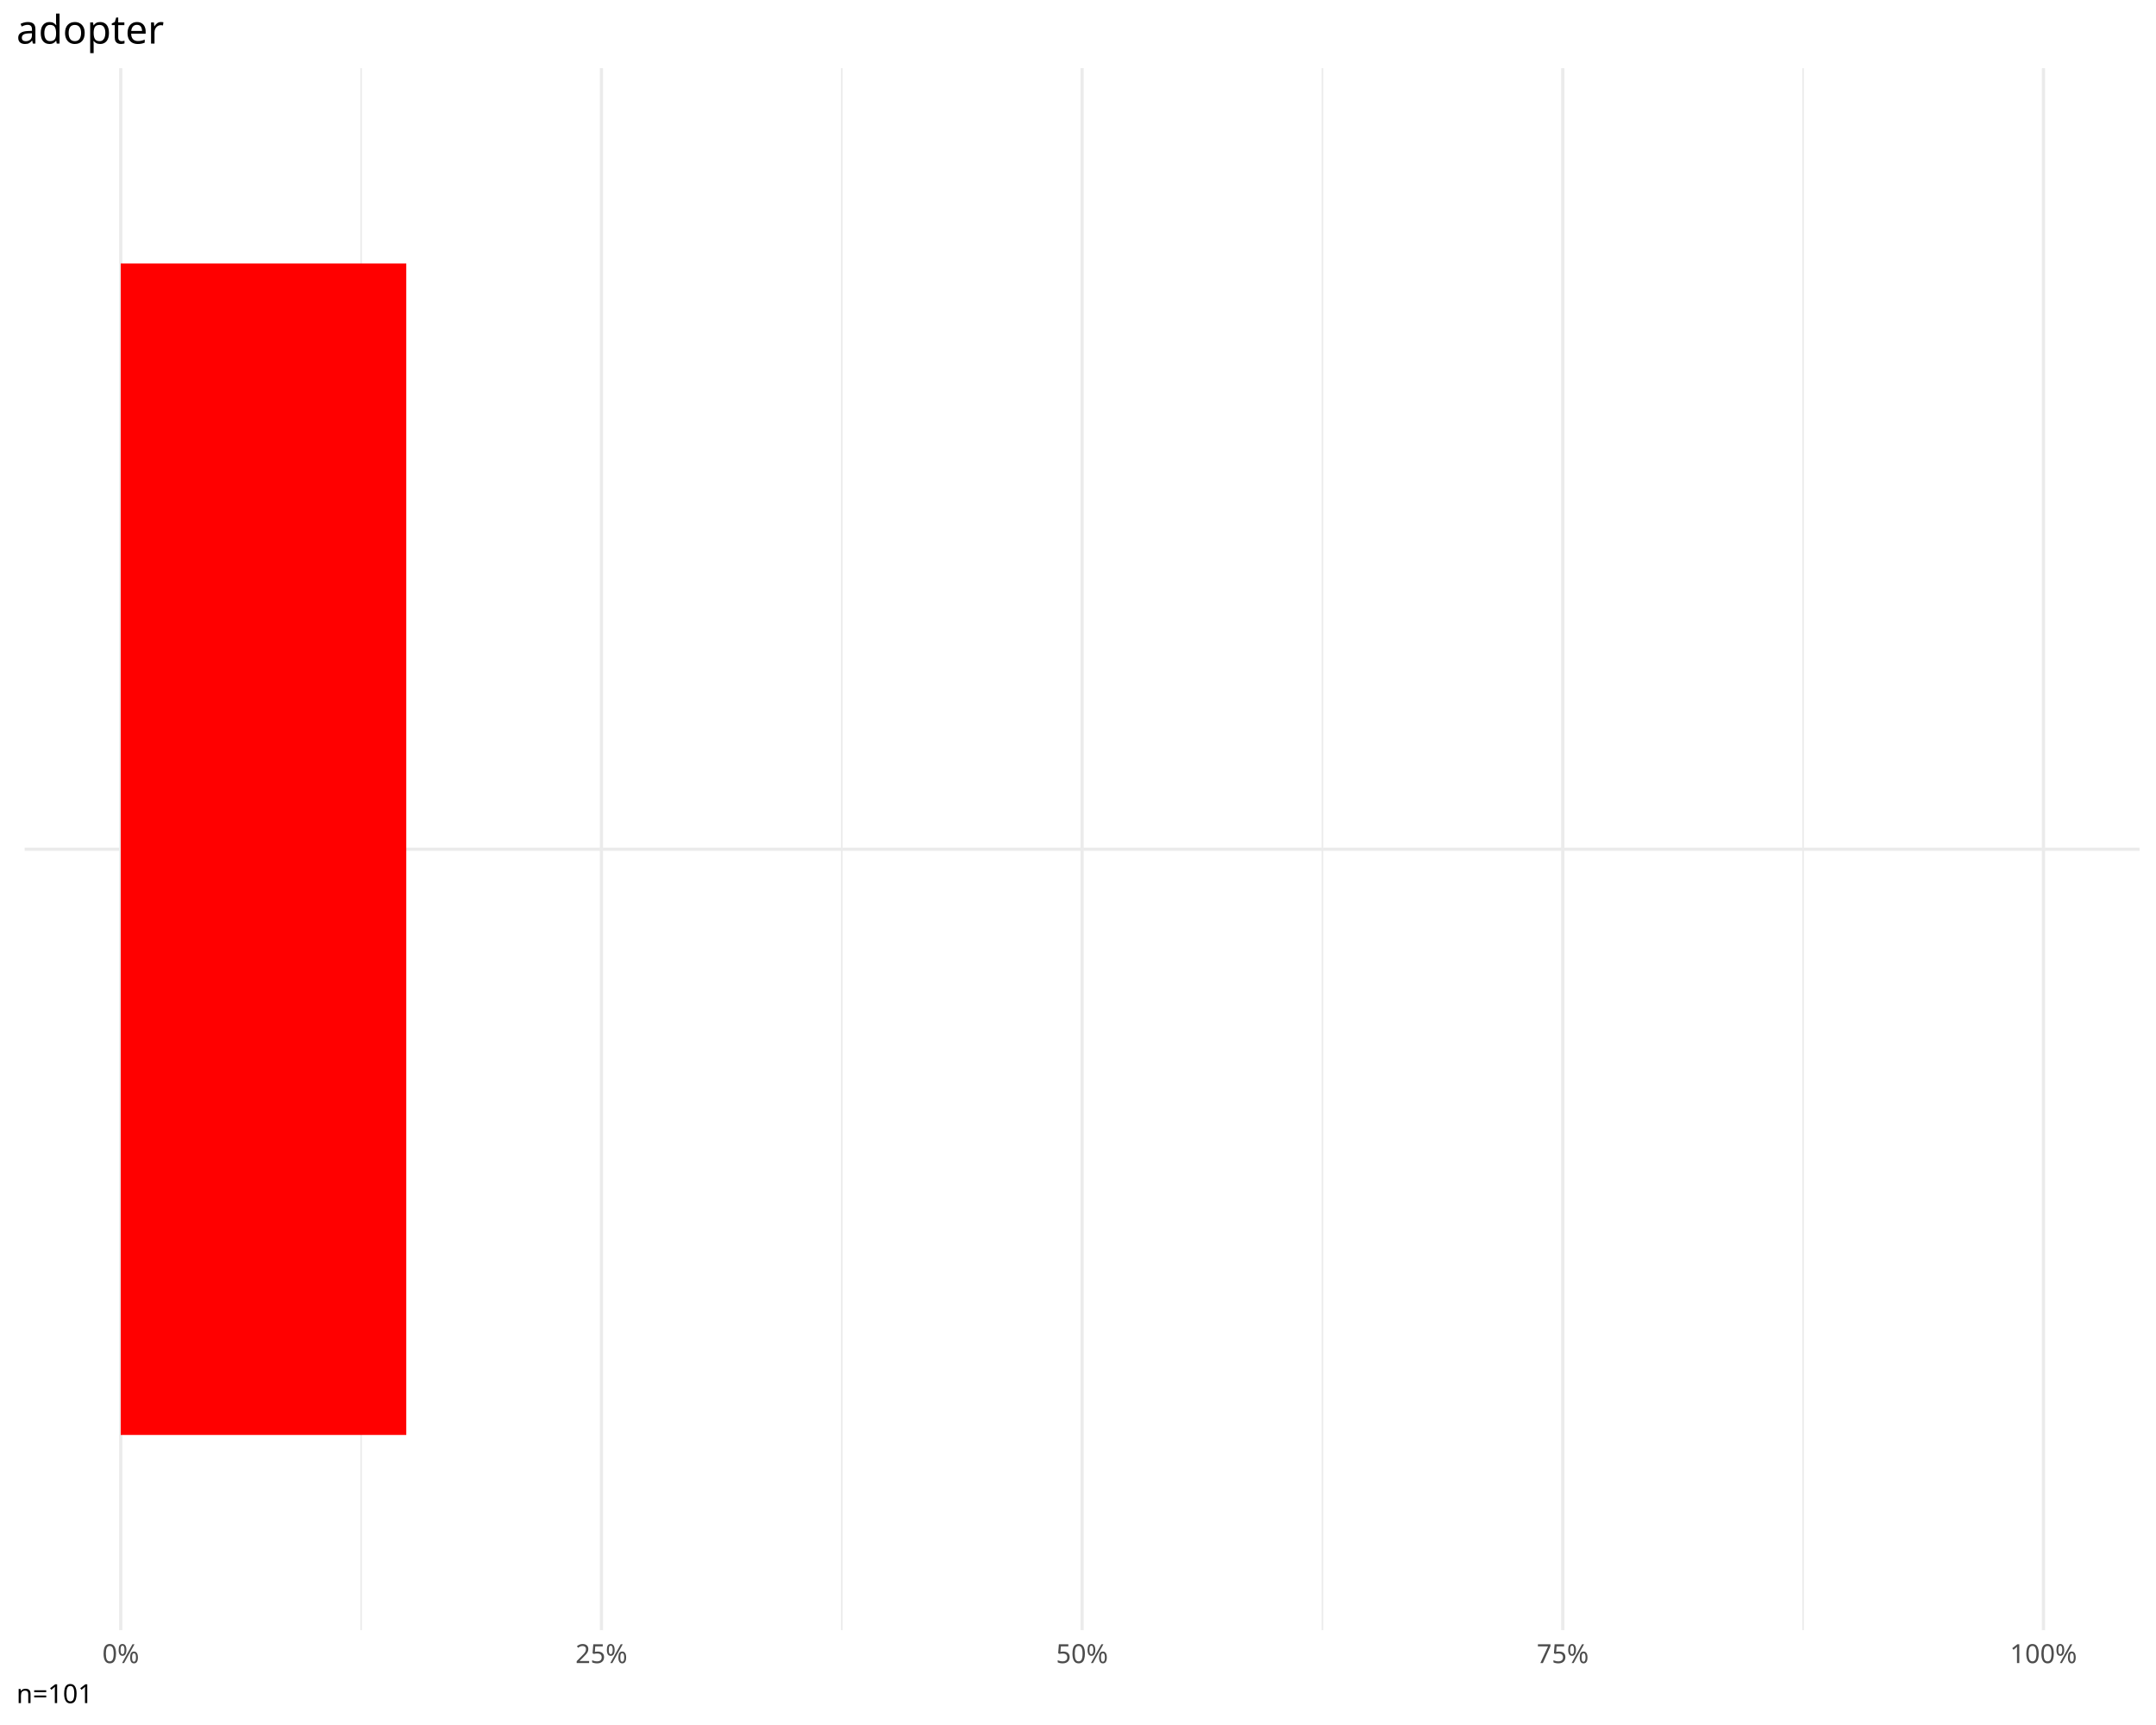
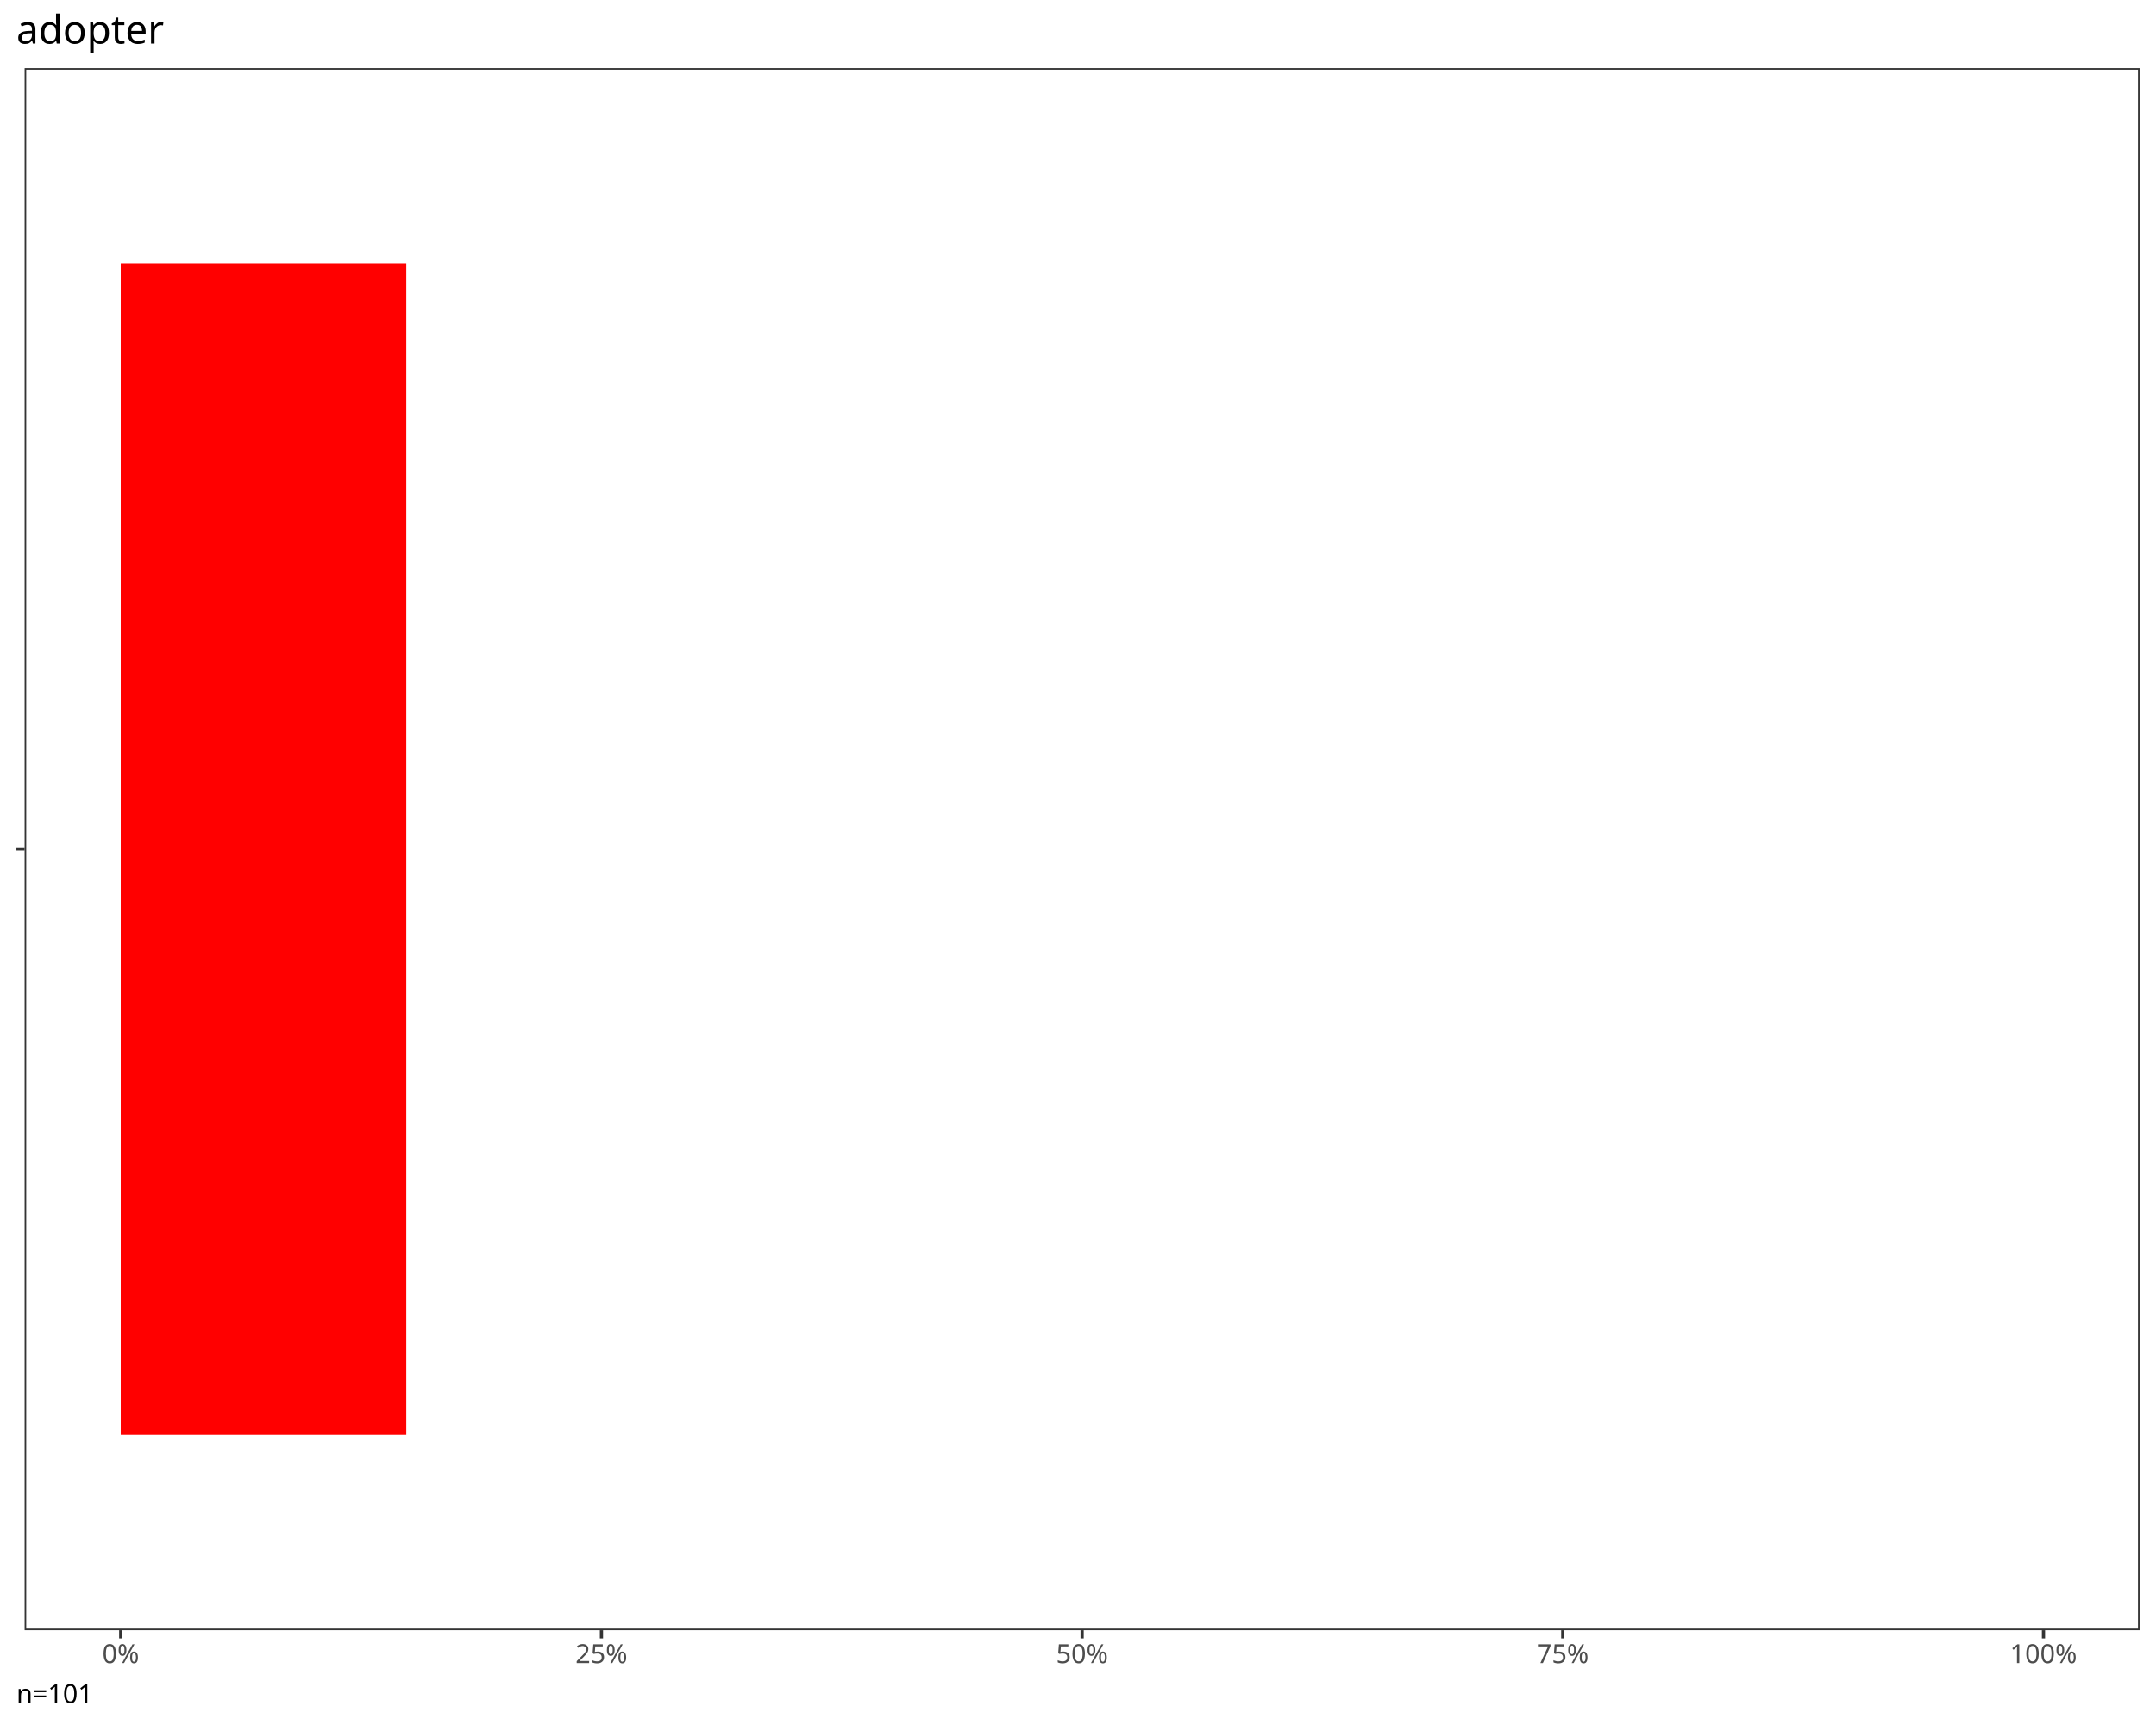
<svg xmlns="http://www.w3.org/2000/svg" class="svglite" data-engine-version="2.0" width="720.00pt" height="576.00pt" viewBox="0 0 720.00 576.00">
  <defs>
    <style type="text/css">
    .svglite line, .svglite polyline, .svglite polygon, .svglite path, .svglite rect, .svglite circle {
      fill: none;
      stroke: #000000;
      stroke-linecap: round;
      stroke-linejoin: round;
      stroke-miterlimit: 10.00;
    }
  </style>
  </defs>
  <rect width="100%" height="100%" style="stroke: none; fill: #FFFFFF;" />
  <defs>
    <clipPath id="cpMC4wMHw3MjAuMDB8MC4wMHw1NzYuMDA=">
      <rect x="0.00" y="0.00" width="720.00" height="576.00" />
    </clipPath>
  </defs>
  <g clip-path="url(#cpMC4wMHw3MjAuMDB8MC4wMHw1NzYuMDA=)">
- </g>
+     <rect x="0.00" y="0.00" width="720.00" height="576.00" style="stroke-width: 1.07; stroke: #FFFFFF; fill: #FFFFFF;" />
+   </g>
  <defs>
    <clipPath id="cpOC4yMnw3MTQuNTJ8MjIuNzh8NTQ0LjM0">
      <rect x="8.22" y="22.78" width="706.30" height="521.56" />
    </clipPath>
  </defs>
  <g clip-path="url(#cpOC4yMnw3MTQuNTJ8MjIuNzh8NTQ0LjM0)">
-     <polyline points="120.59,544.34 120.59,22.78 " style="stroke-width: 0.53; stroke: #EBEBEB; stroke-linecap: butt;" />
-     <polyline points="281.11,544.34 281.11,22.78 " style="stroke-width: 0.53; stroke: #EBEBEB; stroke-linecap: butt;" />
-     <polyline points="441.63,544.34 441.63,22.78 " style="stroke-width: 0.53; stroke: #EBEBEB; stroke-linecap: butt;" />
-     <polyline points="602.15,544.34 602.15,22.78 " style="stroke-width: 0.53; stroke: #EBEBEB; stroke-linecap: butt;" />
-     <polyline points="8.22,283.56 714.52,283.56 " style="stroke-width: 1.07; stroke: #EBEBEB; stroke-linecap: butt;" />
-     <polyline points="40.32,544.34 40.32,22.78 " style="stroke-width: 1.07; stroke: #EBEBEB; stroke-linecap: butt;" />
-     <polyline points="200.85,544.34 200.85,22.78 " style="stroke-width: 1.07; stroke: #EBEBEB; stroke-linecap: butt;" />
-     <polyline points="361.37,544.34 361.37,22.78 " style="stroke-width: 1.07; stroke: #EBEBEB; stroke-linecap: butt;" />
-     <polyline points="521.89,544.34 521.89,22.78 " style="stroke-width: 1.07; stroke: #EBEBEB; stroke-linecap: butt;" />
-     <polyline points="682.42,544.34 682.42,22.78 " style="stroke-width: 1.07; stroke: #EBEBEB; stroke-linecap: butt;" />
+     <rect x="8.22" y="22.78" width="706.30" height="521.56" style="stroke-width: 1.07; stroke: none; fill: #FFFFFF;" />
    <rect x="40.32" y="87.98" width="95.36" height="391.17" style="stroke-width: 1.07; stroke: none; stroke-linecap: butt; stroke-linejoin: miter; fill: #FF0000;" />
+     <rect x="8.22" y="22.78" width="706.30" height="521.56" style="stroke-width: 1.07; stroke: #333333;" />
  </g>
  <g clip-path="url(#cpMC4wMHw3MjAuMDB8MC4wMHw1NzYuMDA=)">
+     <polyline points="5.48,283.56 8.22,283.56 " style="stroke-width: 1.07; stroke: #333333; stroke-linecap: butt;" />
+     <polyline points="40.32,547.08 40.32,544.34 " style="stroke-width: 1.07; stroke: #333333; stroke-linecap: butt;" />
+     <polyline points="200.85,547.08 200.85,544.34 " style="stroke-width: 1.07; stroke: #333333; stroke-linecap: butt;" />
+     <polyline points="361.37,547.08 361.37,544.34 " style="stroke-width: 1.07; stroke: #333333; stroke-linecap: butt;" />
+     <polyline points="521.89,547.08 521.89,544.34 " style="stroke-width: 1.07; stroke: #333333; stroke-linecap: butt;" />
+     <polyline points="682.42,547.08 682.42,544.34 " style="stroke-width: 1.07; stroke: #333333; stroke-linecap: butt;" />
    <text x="40.32" y="555.33" text-anchor="middle" style="font-size: 8.80px; fill: #4D4D4D; font-family: sans;" textLength="12.72px" lengthAdjust="spacingAndGlyphs">0%</text>
    <text x="200.85" y="555.33" text-anchor="middle" style="font-size: 8.80px; fill: #4D4D4D; font-family: sans;" textLength="17.61px" lengthAdjust="spacingAndGlyphs">25%</text>
    <text x="361.37" y="555.33" text-anchor="middle" style="font-size: 8.80px; fill: #4D4D4D; font-family: sans;" textLength="17.61px" lengthAdjust="spacingAndGlyphs">50%</text>
    <text x="521.89" y="555.33" text-anchor="middle" style="font-size: 8.80px; fill: #4D4D4D; font-family: sans;" textLength="17.61px" lengthAdjust="spacingAndGlyphs">75%</text>
    <text x="682.42" y="555.33" text-anchor="middle" style="font-size: 8.80px; fill: #4D4D4D; font-family: sans;" textLength="22.51px" lengthAdjust="spacingAndGlyphs">100%</text>
    <text x="5.48" y="14.56" style="font-size: 13.20px; font-family: sans;" textLength="44.77px" lengthAdjust="spacingAndGlyphs">adopter</text>
    <text x="5.48" y="568.69" style="font-size: 8.80px; font-family: sans;" textLength="24.72px" lengthAdjust="spacingAndGlyphs">n=101</text>
  </g>
</svg>
